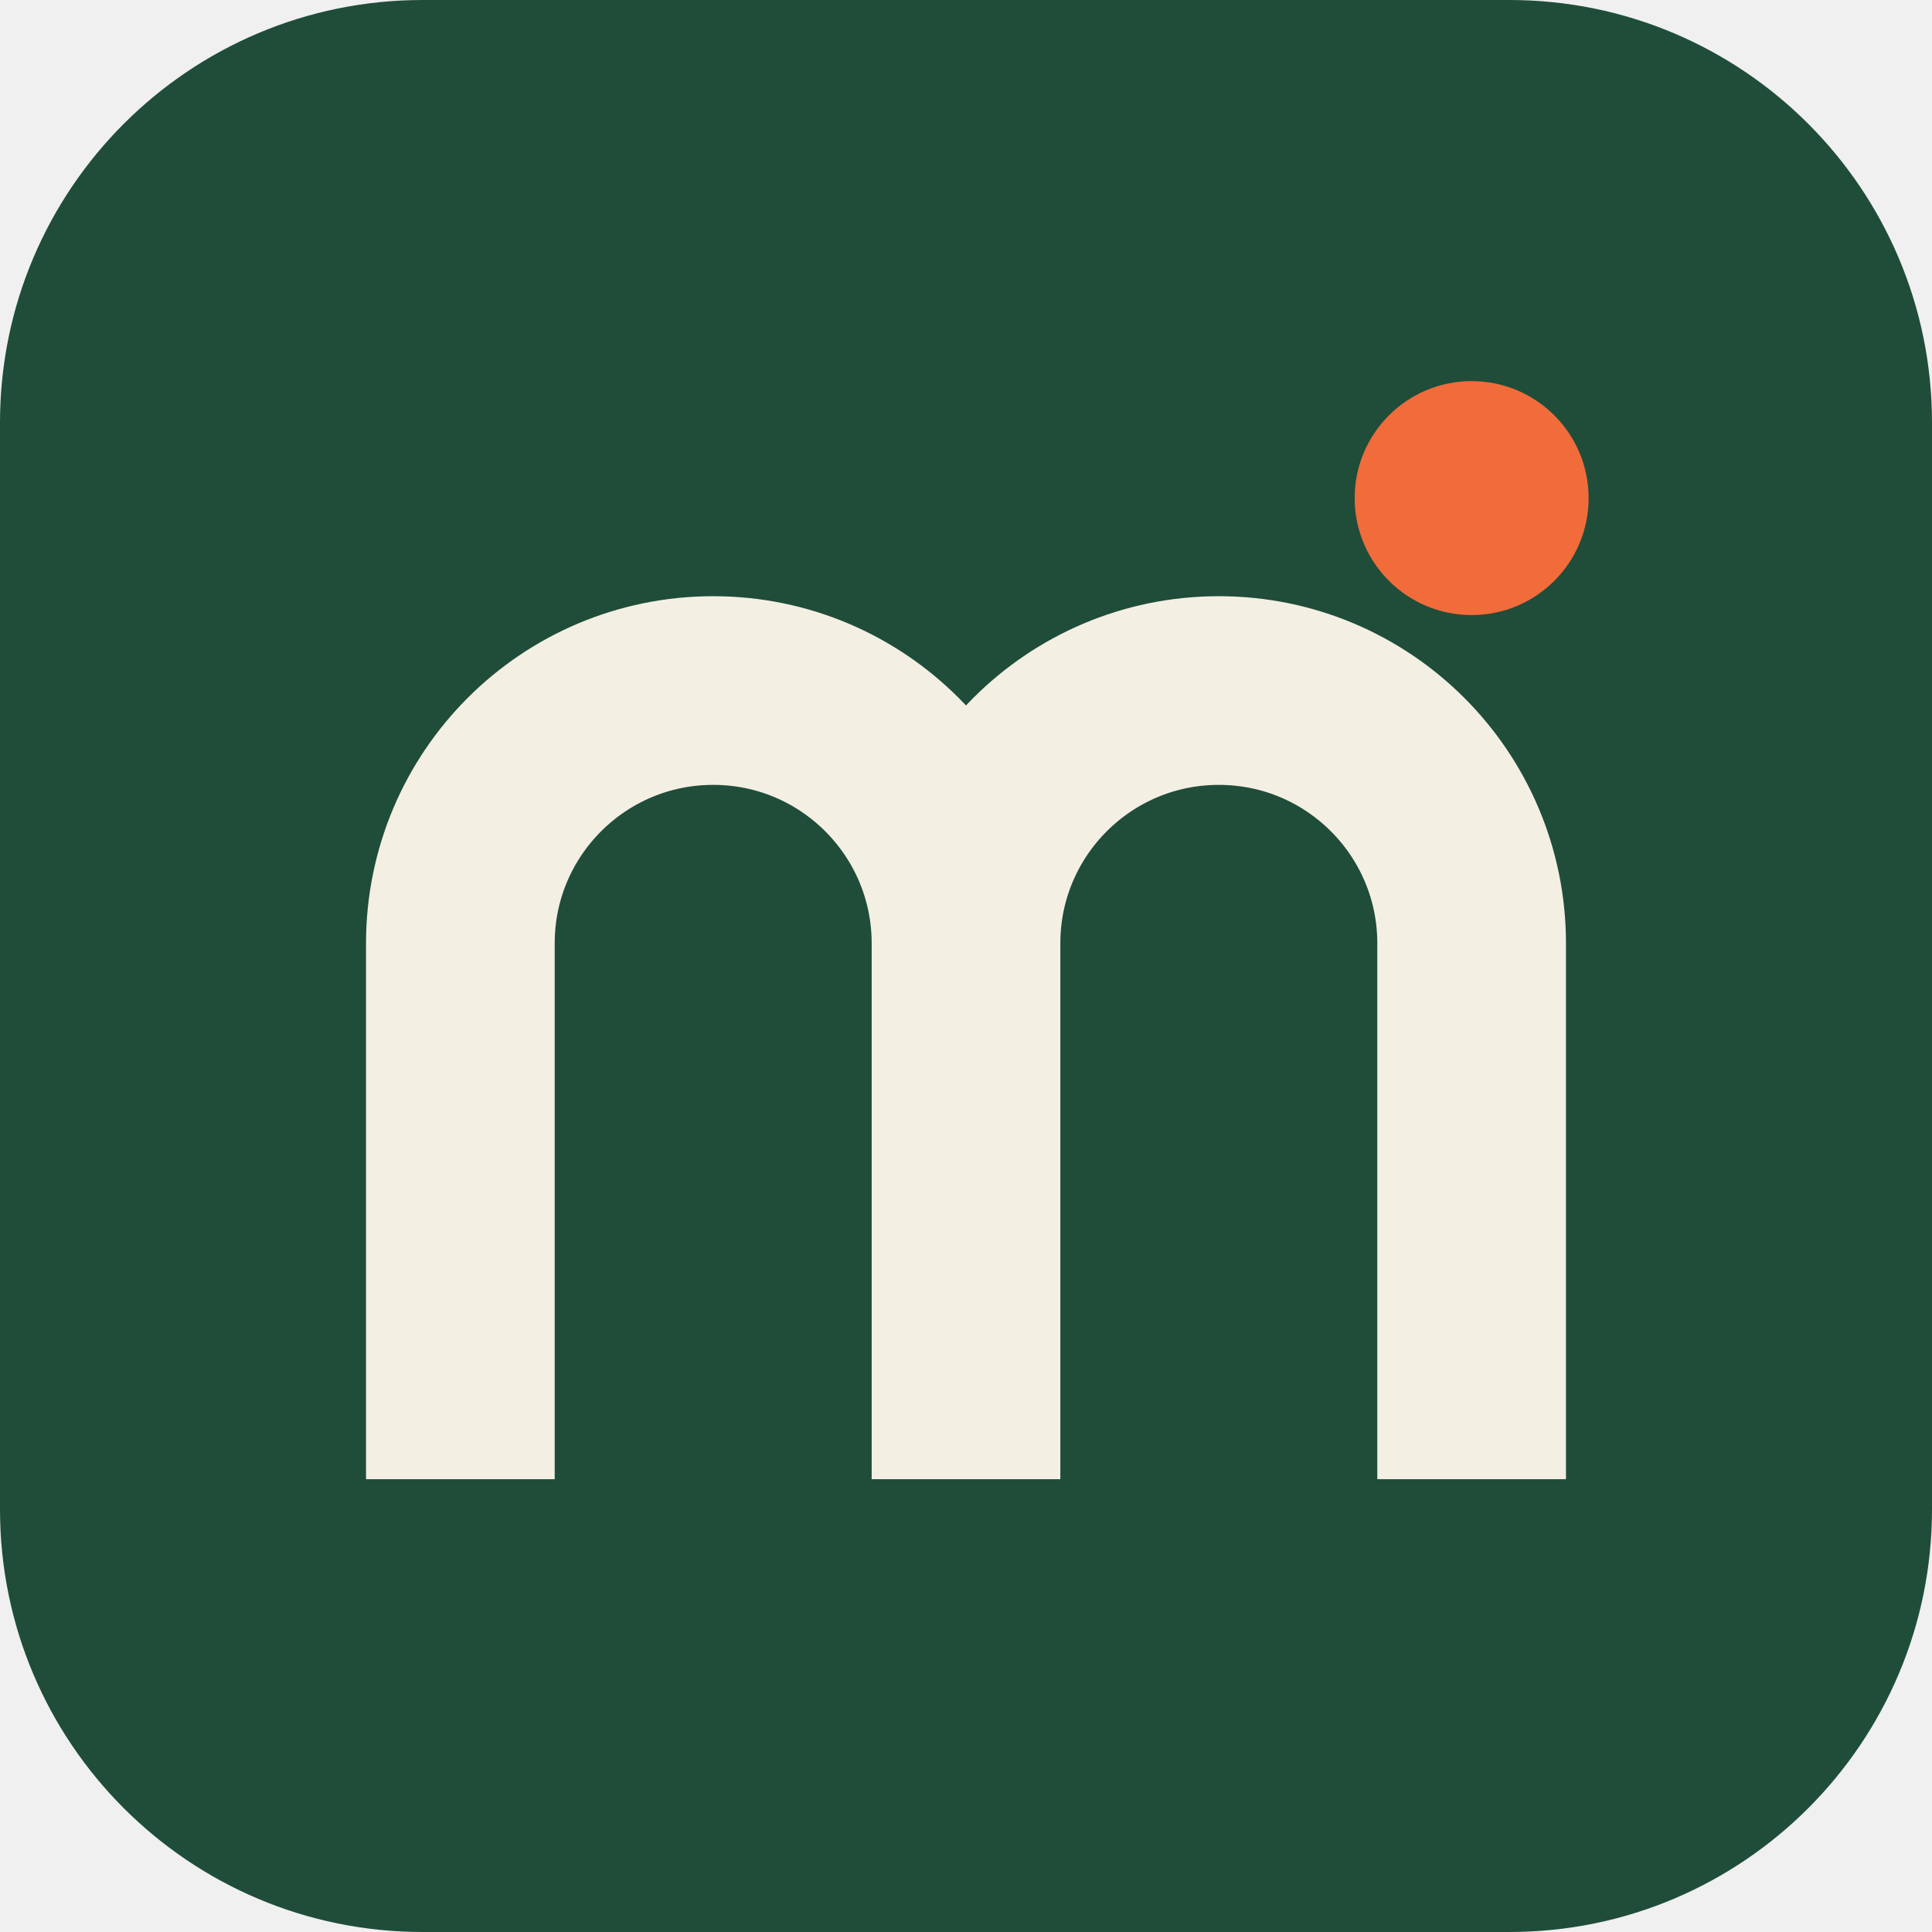
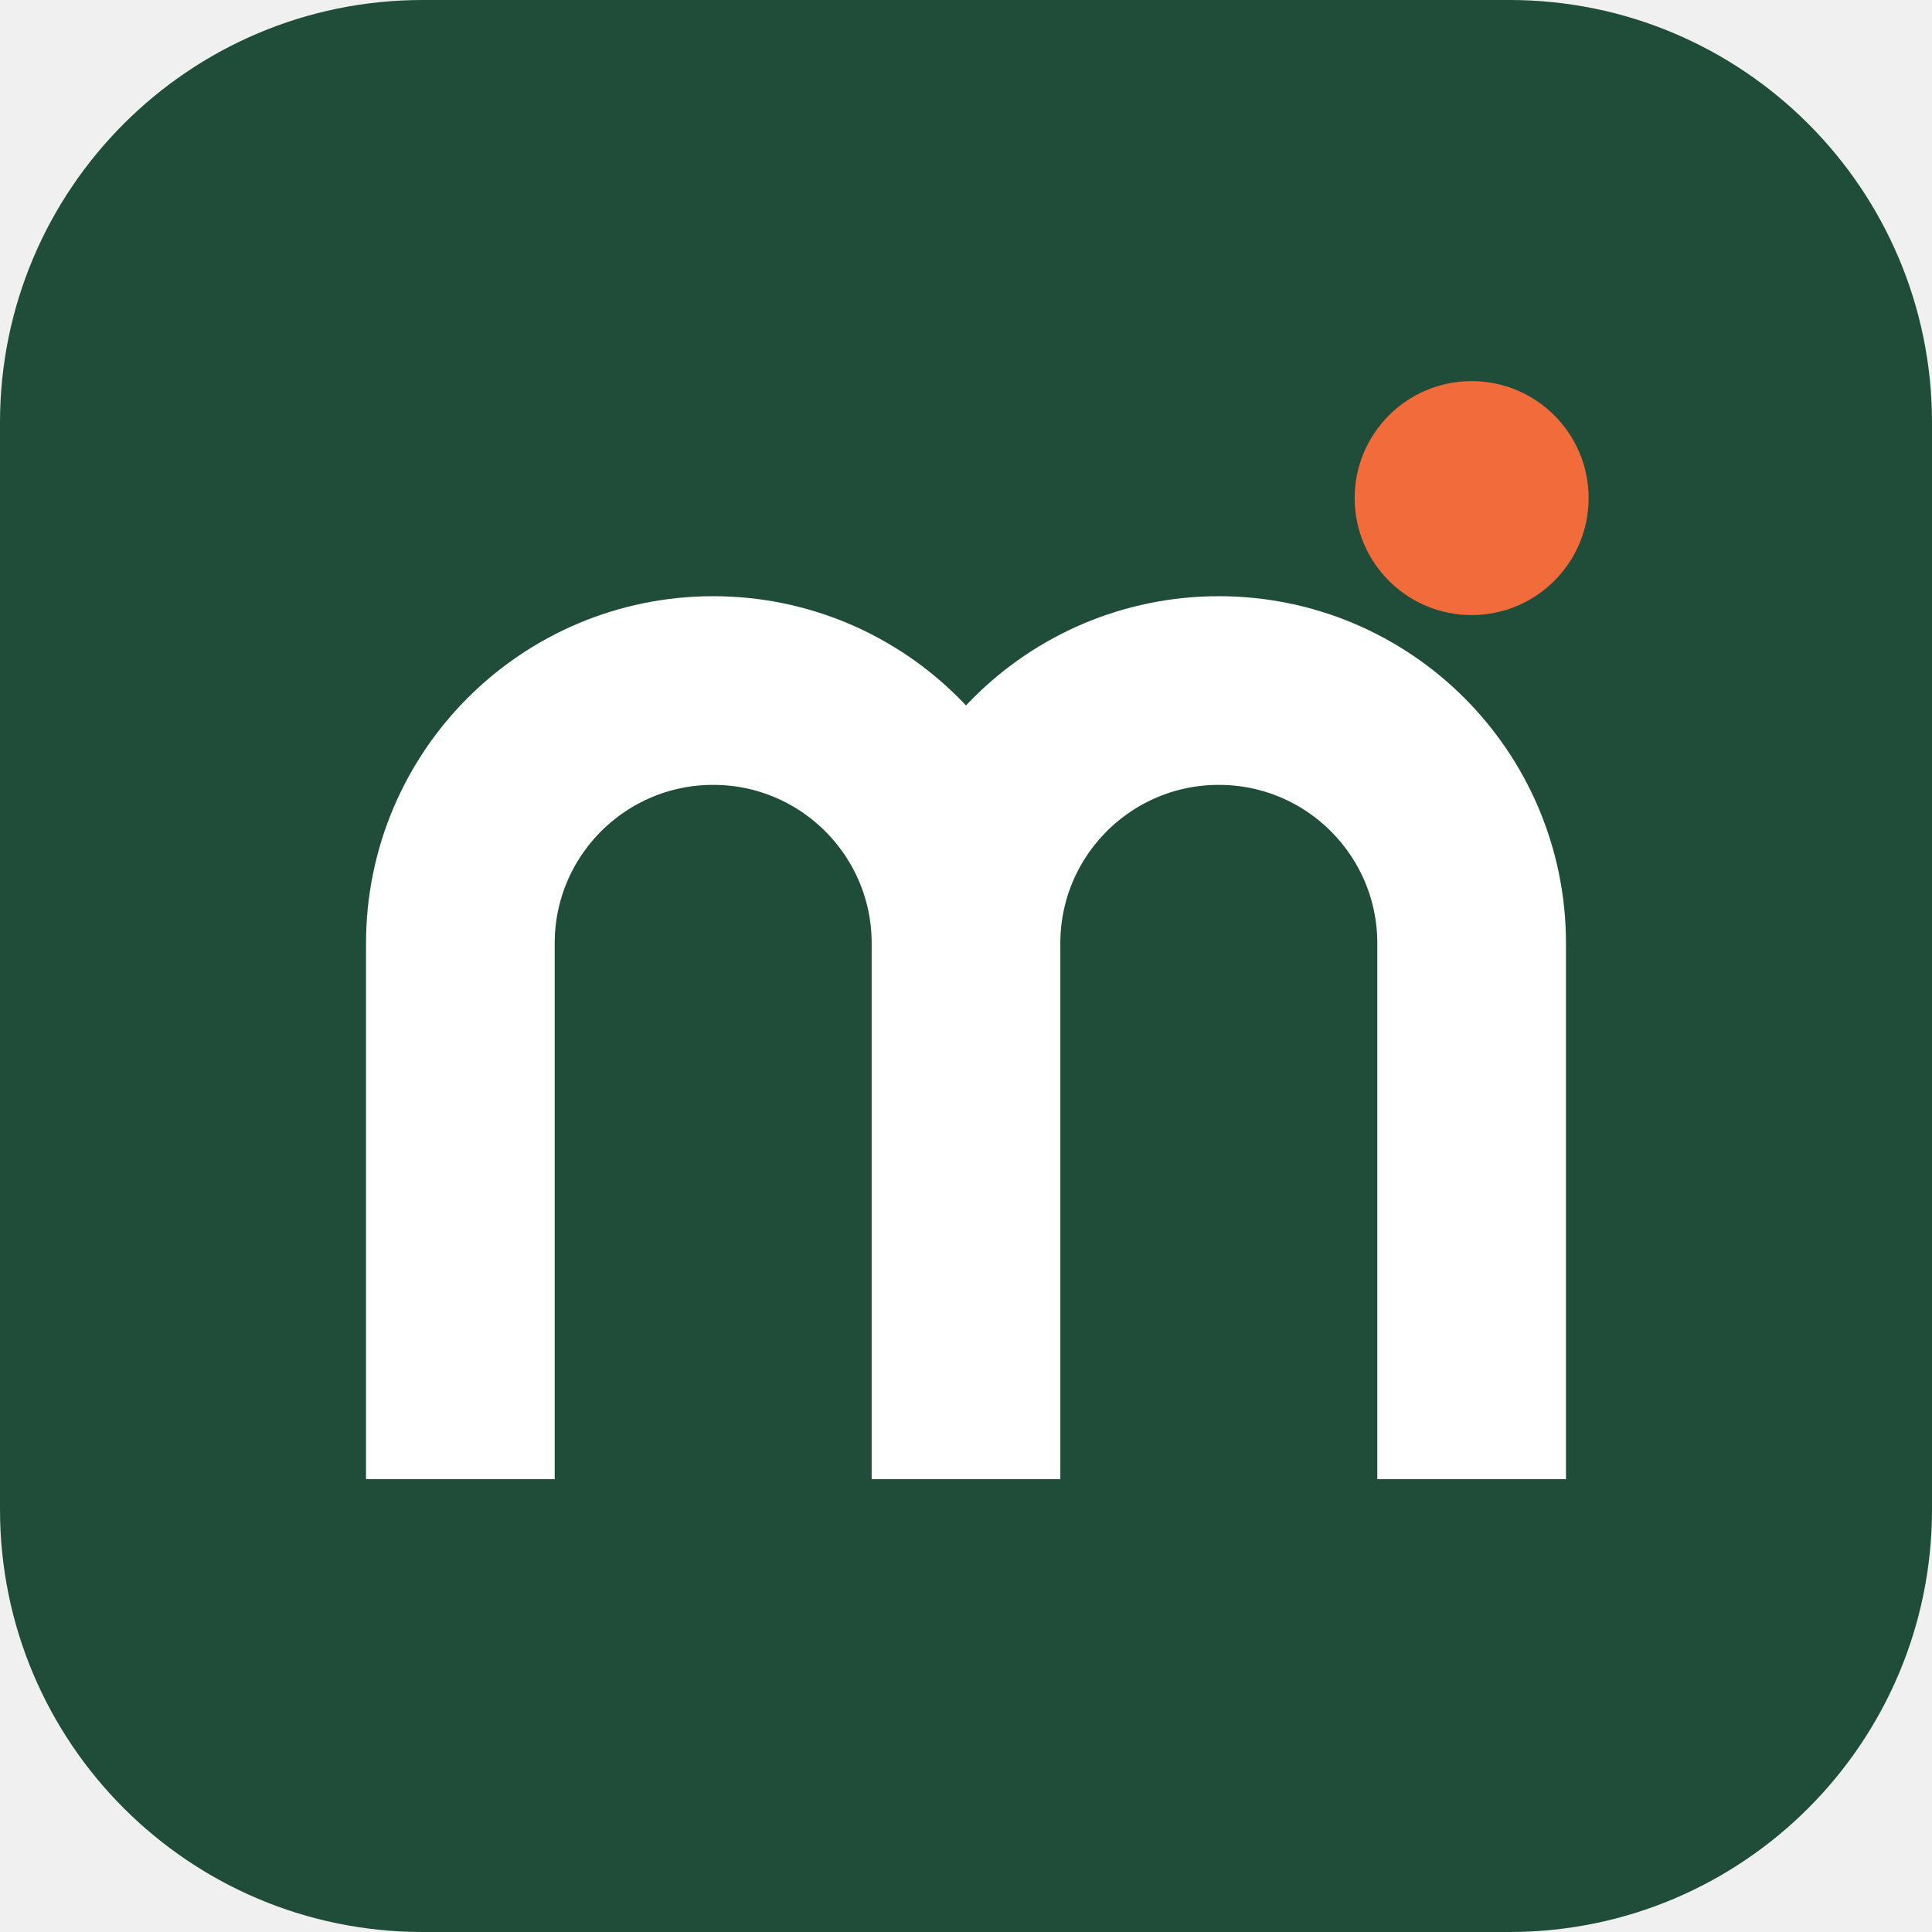
<svg xmlns="http://www.w3.org/2000/svg" viewBox="0 0 512 512">
  <rect width="512" height="512" rx="112" fill="#1F4D3A" />
-   <path d="M122 392V250a67 67 0 0 1 134 0V392M256 250a67 67 0 0 1 134 0V392" fill="none" stroke="#F4EFE3" stroke-width="50" />
+   <path d="M122 392V250a67 67 0 0 1 134 0V392M256 250a67 67 0 0 1 134 0V392" fill="none" stroke="#FFFFFF" stroke-width="50" />
  <circle cx="390" cy="132" r="31" fill="#F26B3A" />
</svg>
